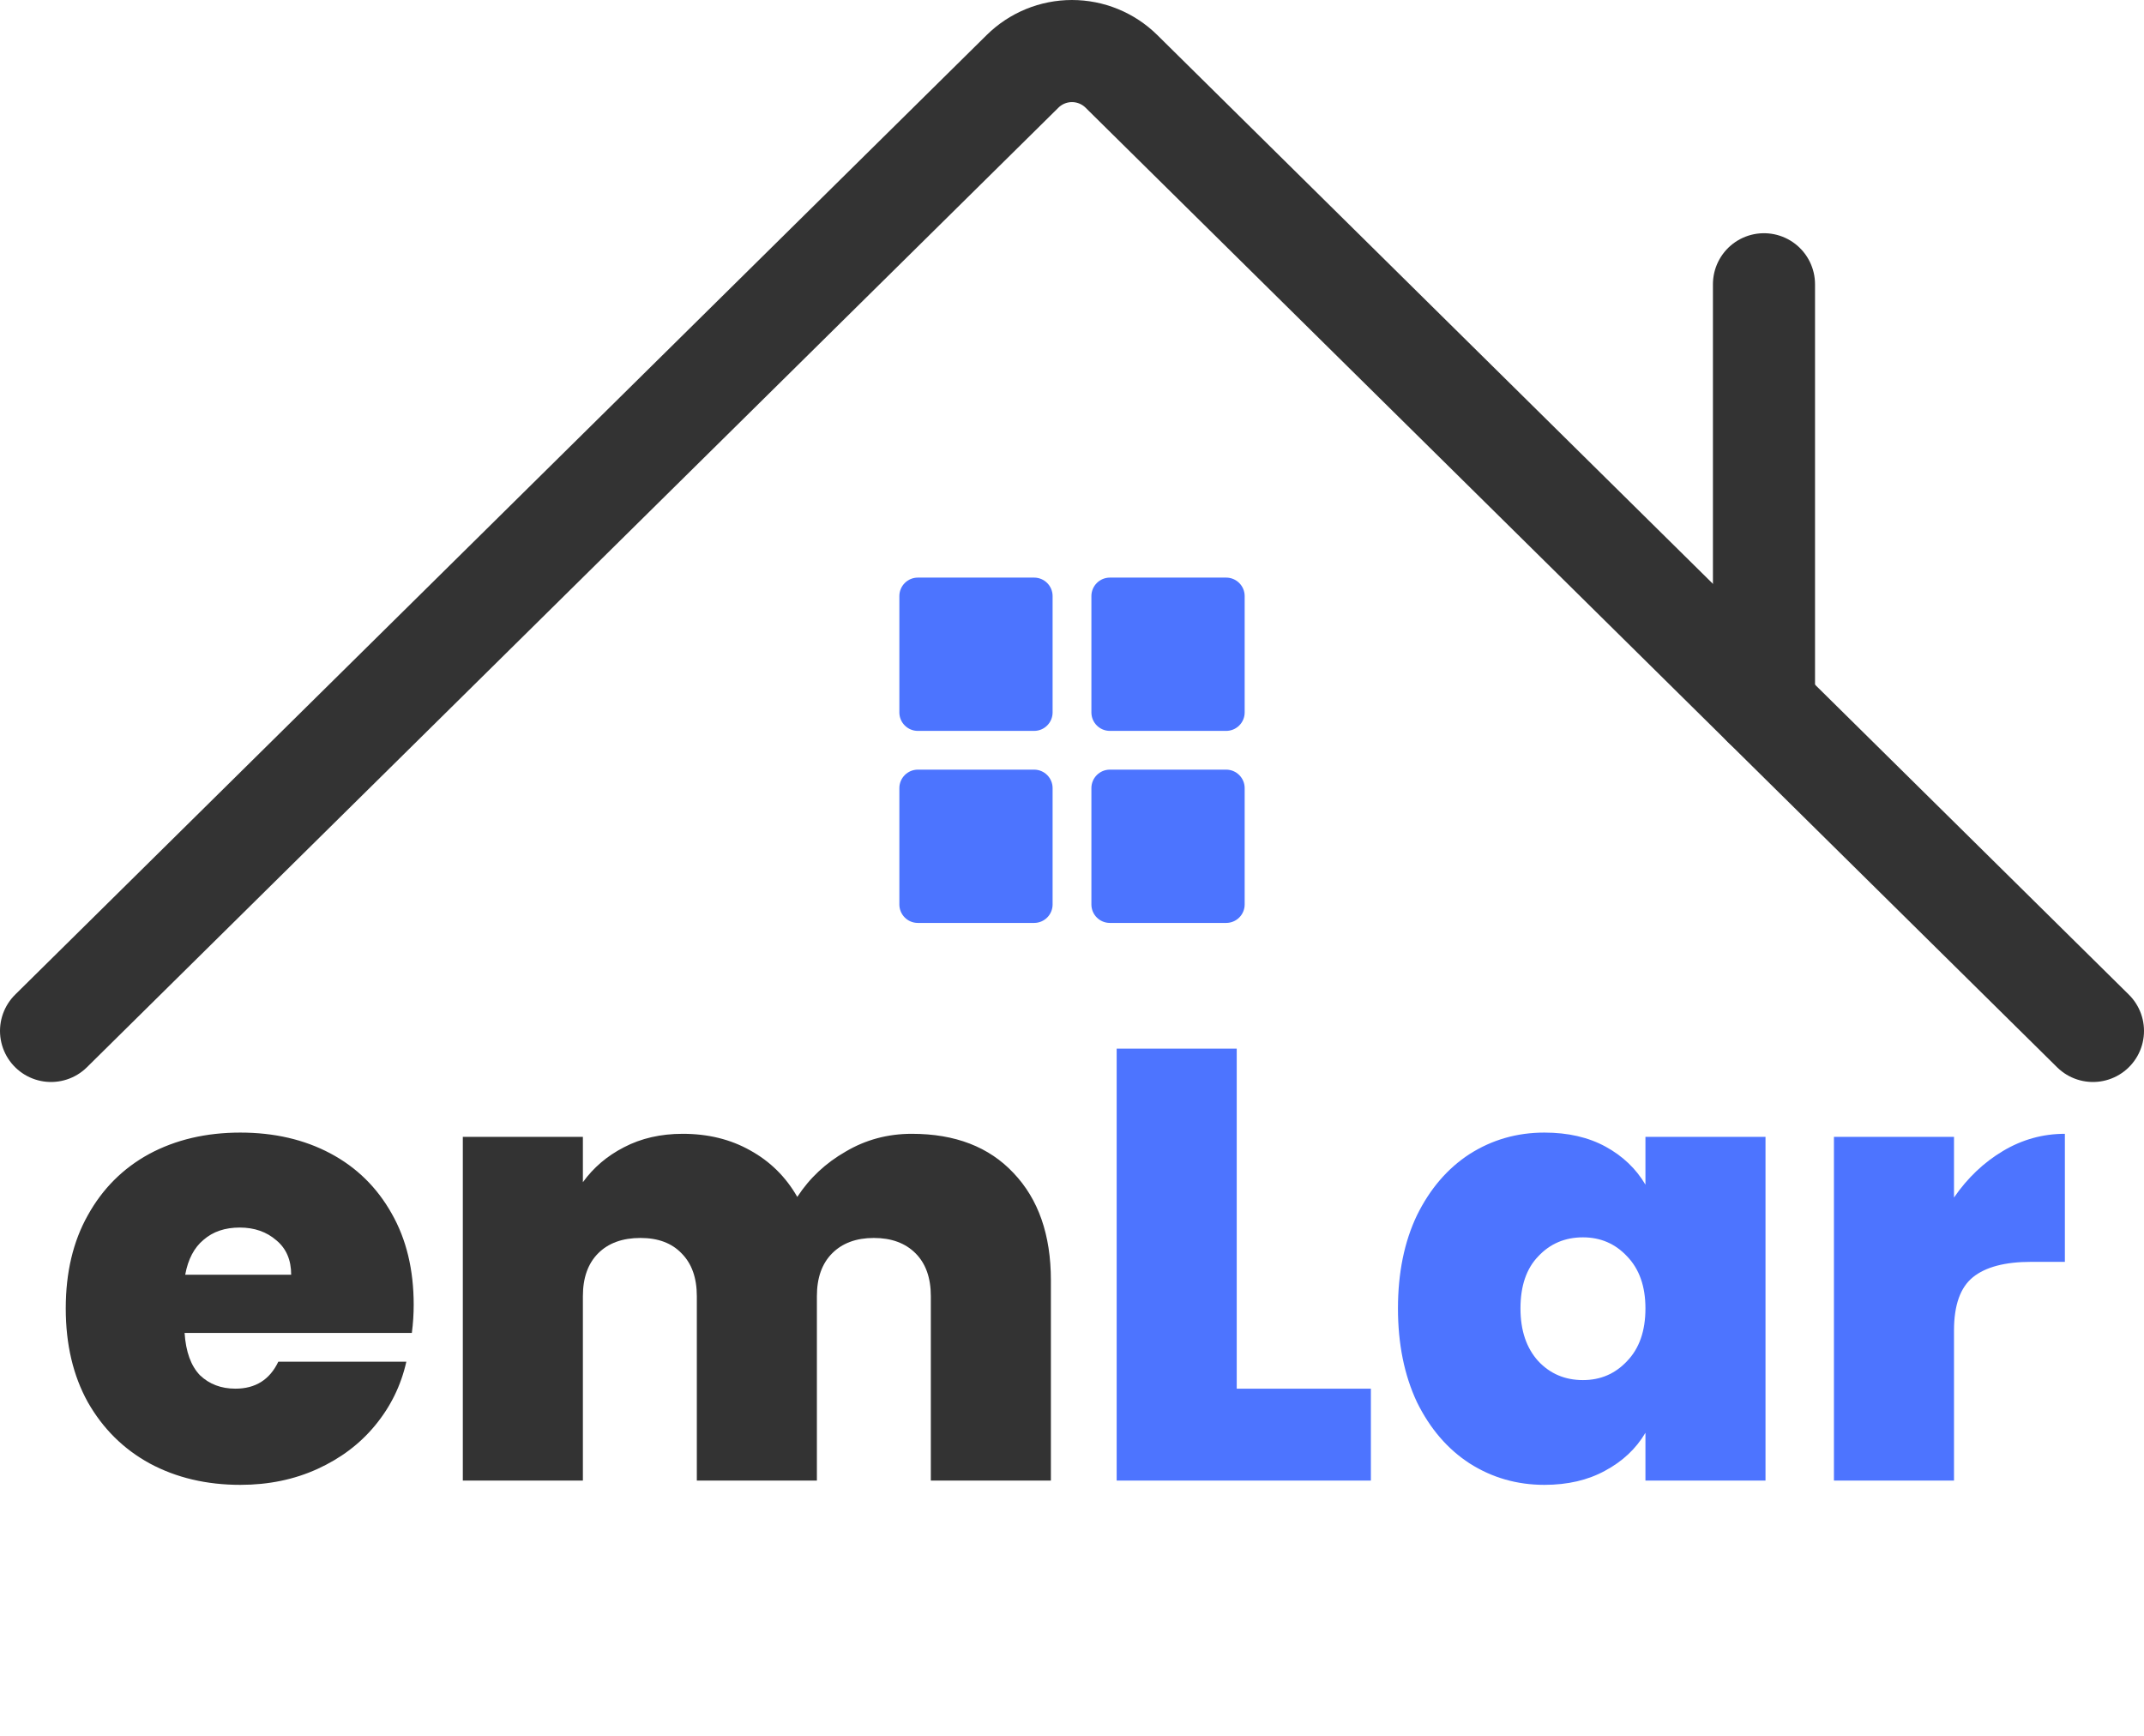
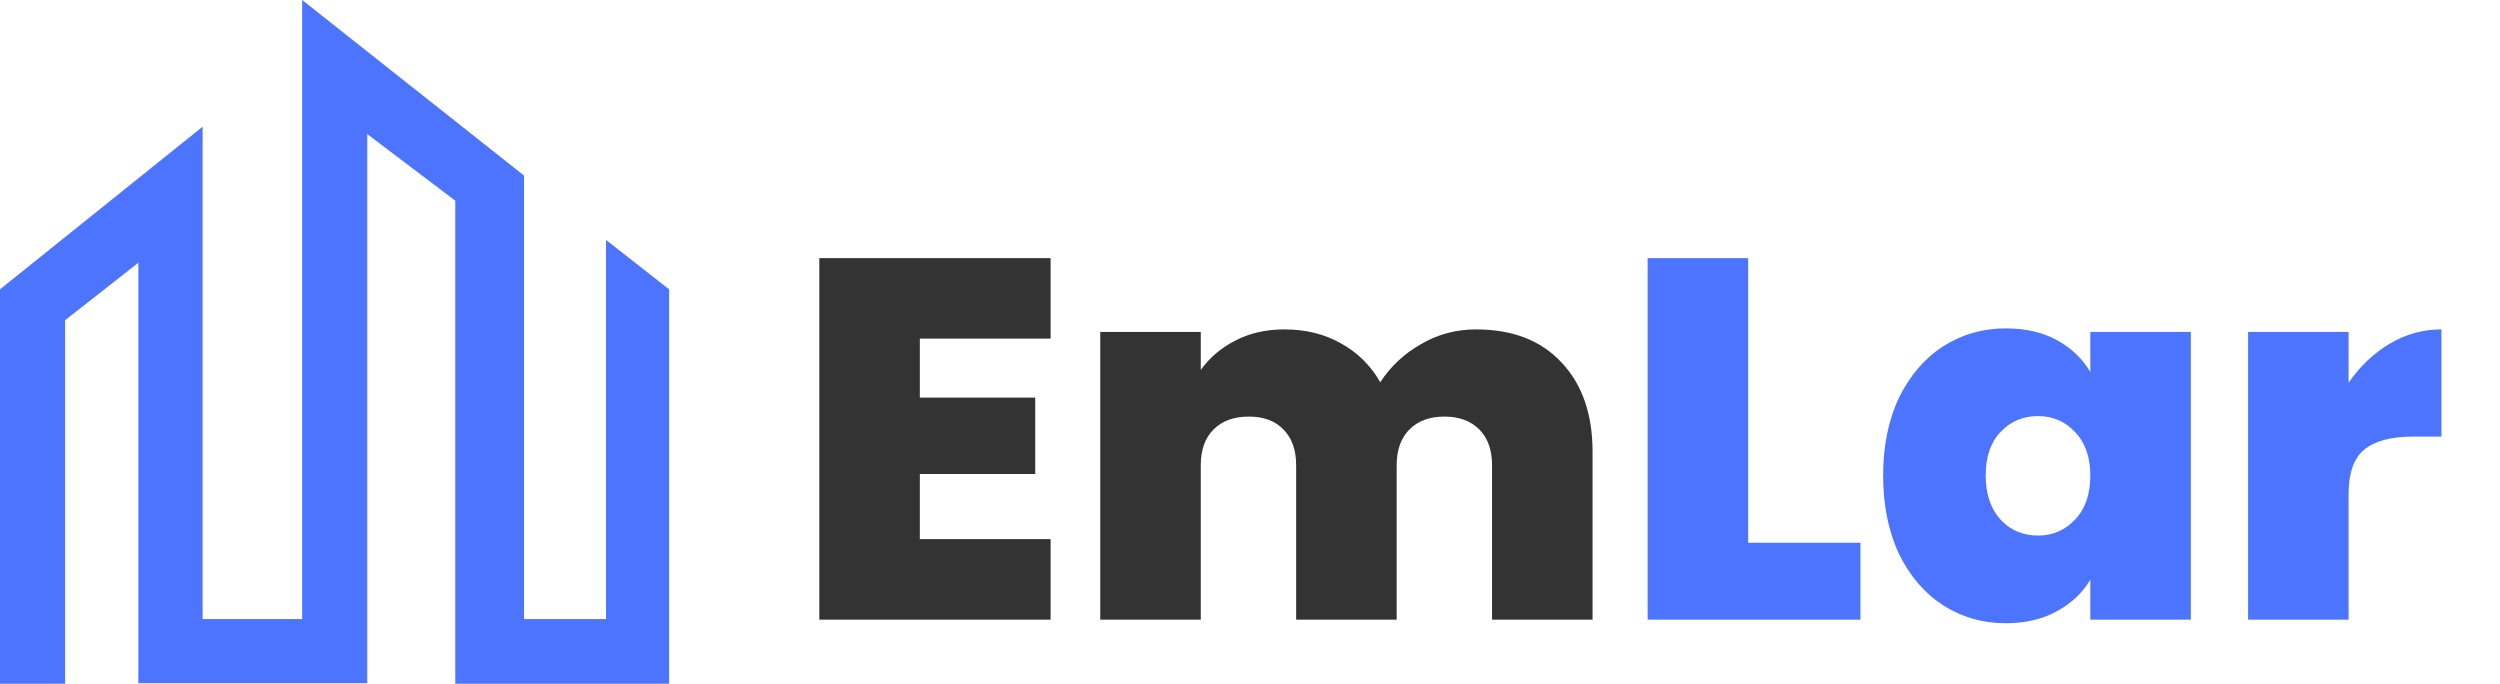
- <svg xmlns="http://www.w3.org/2000/svg" width="84" height="68" viewBox="0 0 84 68" fill="none">
-   <path d="M16.208 51.112C16.208 51.48 16.184 51.848 16.136 52.216H7.232C7.28 52.952 7.48 53.504 7.832 53.872C8.2 54.224 8.664 54.4 9.224 54.4C10.008 54.4 10.568 54.048 10.904 53.344H15.92C15.712 54.272 15.304 55.104 14.696 55.84C14.104 56.56 13.352 57.128 12.44 57.544C11.528 57.96 10.52 58.168 9.416 58.168C8.088 58.168 6.904 57.888 5.864 57.328C4.84 56.768 4.032 55.968 3.44 54.928C2.864 53.888 2.576 52.664 2.576 51.256C2.576 49.848 2.864 48.632 3.44 47.608C4.016 46.568 4.816 45.768 5.84 45.208C6.88 44.648 8.072 44.368 9.416 44.368C10.744 44.368 11.92 44.64 12.944 45.184C13.968 45.728 14.768 46.512 15.344 47.536C15.92 48.544 16.208 49.736 16.208 51.112ZM11.408 49.936C11.408 49.36 11.216 48.912 10.832 48.592C10.448 48.256 9.968 48.088 9.392 48.088C8.816 48.088 8.344 48.248 7.976 48.568C7.608 48.872 7.368 49.328 7.256 49.936H11.408ZM35.725 44.416C37.421 44.416 38.749 44.928 39.709 45.952C40.685 46.976 41.173 48.376 41.173 50.152V58H36.469V50.776C36.469 50.056 36.269 49.496 35.869 49.096C35.469 48.696 34.925 48.496 34.237 48.496C33.549 48.496 33.005 48.696 32.605 49.096C32.205 49.496 32.005 50.056 32.005 50.776V58H27.301V50.776C27.301 50.056 27.101 49.496 26.701 49.096C26.317 48.696 25.781 48.496 25.093 48.496C24.389 48.496 23.837 48.696 23.437 49.096C23.037 49.496 22.837 50.056 22.837 50.776V58H18.133V44.536H22.837V46.312C23.253 45.736 23.789 45.28 24.445 44.944C25.117 44.592 25.885 44.416 26.749 44.416C27.741 44.416 28.621 44.632 29.389 45.064C30.173 45.496 30.789 46.104 31.237 46.888C31.717 46.152 32.349 45.56 33.133 45.112C33.917 44.648 34.781 44.416 35.725 44.416Z" fill="#333333" />
-   <path d="M48.454 54.4H53.71V58H43.75V41.08H48.454V54.4ZM54.771 51.256C54.771 49.864 55.019 48.648 55.515 47.608C56.027 46.568 56.715 45.768 57.579 45.208C58.459 44.648 59.435 44.368 60.507 44.368C61.435 44.368 62.235 44.552 62.907 44.92C63.579 45.288 64.099 45.784 64.467 46.408V44.536H69.171V58H64.467V56.128C64.099 56.752 63.571 57.248 62.883 57.616C62.211 57.984 61.419 58.168 60.507 58.168C59.435 58.168 58.459 57.888 57.579 57.328C56.715 56.768 56.027 55.968 55.515 54.928C55.019 53.872 54.771 52.648 54.771 51.256ZM64.467 51.256C64.467 50.392 64.227 49.712 63.747 49.216C63.283 48.72 62.707 48.472 62.019 48.472C61.315 48.472 60.731 48.72 60.267 49.216C59.803 49.696 59.571 50.376 59.571 51.256C59.571 52.12 59.803 52.808 60.267 53.32C60.731 53.816 61.315 54.064 62.019 54.064C62.707 54.064 63.283 53.816 63.747 53.32C64.227 52.824 64.467 52.136 64.467 51.256ZM76.556 46.912C77.084 46.144 77.724 45.536 78.476 45.088C79.228 44.64 80.036 44.416 80.9 44.416V49.432H79.58C78.556 49.432 77.796 49.632 77.3 50.032C76.804 50.432 76.556 51.128 76.556 52.12V58H71.852V44.536H76.556V46.912Z" fill="#4D74FF" />
-   <path d="M82 40.386L43.936 2.795C43.42 2.286 42.724 2 41.999 2C41.274 2 40.579 2.286 40.063 2.795L2 40.386" stroke="#333333" stroke-width="4" stroke-miterlimit="10" stroke-linecap="round" />
-   <path d="M69.111 27.655V11.136" stroke="#333333" stroke-width="4" stroke-miterlimit="10" stroke-linecap="round" />
-   <path d="M40.516 22.627H35.96C35.56 22.627 35.236 22.951 35.236 23.352V27.908C35.236 28.308 35.56 28.632 35.96 28.632H40.516C40.916 28.632 41.24 28.308 41.24 27.908V23.352C41.24 22.951 40.916 22.627 40.516 22.627Z" fill="#4C74FF" />
-   <path d="M48.04 22.627H43.484C43.084 22.627 42.76 22.951 42.76 23.352V27.908C42.76 28.308 43.084 28.632 43.484 28.632H48.04C48.44 28.632 48.765 28.308 48.765 27.908V23.352C48.765 22.951 48.44 22.627 48.04 22.627Z" fill="#4C74FF" />
-   <path d="M48.04 30.15H43.484C43.084 30.15 42.76 30.475 42.76 30.875V35.431C42.76 35.831 43.084 36.155 43.484 36.155H48.04C48.44 36.155 48.765 35.831 48.765 35.431V30.875C48.765 30.475 48.44 30.15 48.04 30.15Z" fill="#4C74FF" />
-   <path d="M40.516 30.15H35.96C35.56 30.15 35.236 30.475 35.236 30.875V35.431C35.236 35.831 35.56 36.155 35.96 36.155H40.516C40.916 36.155 41.24 35.831 41.24 35.431V30.875C41.24 30.475 40.916 30.15 40.516 30.15Z" fill="#4C74FF" />
+ <svg xmlns="http://www.w3.org/2000/svg" width="117" height="32" viewBox="0 0 117 32" fill="none">
+   <path d="M43.048 15.848V18.608H48.448V22.184H43.048V25.232H49.168V29H38.344V12.08H49.168V15.848H43.048ZM69.084 15.416C70.78 15.416 72.108 15.928 73.068 16.952C74.044 17.976 74.532 19.376 74.532 21.152V29H69.828V21.776C69.828 21.056 69.628 20.496 69.228 20.096C68.828 19.696 68.284 19.496 67.596 19.496C66.908 19.496 66.364 19.696 65.964 20.096C65.564 20.496 65.364 21.056 65.364 21.776V29H60.66V21.776C60.66 21.056 60.46 20.496 60.06 20.096C59.676 19.696 59.14 19.496 58.452 19.496C57.748 19.496 57.196 19.696 56.796 20.096C56.396 20.496 56.196 21.056 56.196 21.776V29H51.492V15.536H56.196V17.312C56.612 16.736 57.148 16.28 57.804 15.944C58.476 15.592 59.244 15.416 60.108 15.416C61.1 15.416 61.98 15.632 62.748 16.064C63.532 16.496 64.148 17.104 64.596 17.888C65.076 17.152 65.708 16.56 66.492 16.112C67.276 15.648 68.14 15.416 69.084 15.416Z" fill="#333333" />
+   <path d="M81.814 25.4H87.07V29H77.11V12.08H81.814V25.4ZM88.131 22.256C88.131 20.864 88.379 19.648 88.875 18.608C89.387 17.568 90.075 16.768 90.939 16.208C91.819 15.648 92.795 15.368 93.867 15.368C94.795 15.368 95.595 15.552 96.267 15.92C96.939 16.288 97.459 16.784 97.827 17.408V15.536H102.531V29H97.827V27.128C97.459 27.752 96.931 28.248 96.243 28.616C95.571 28.984 94.779 29.168 93.867 29.168C92.795 29.168 91.819 28.888 90.939 28.328C90.075 27.768 89.387 26.968 88.875 25.928C88.379 24.872 88.131 23.648 88.131 22.256ZM97.827 22.256C97.827 21.392 97.587 20.712 97.107 20.216C96.643 19.72 96.067 19.472 95.379 19.472C94.675 19.472 94.091 19.72 93.627 20.216C93.163 20.696 92.931 21.376 92.931 22.256C92.931 23.12 93.163 23.808 93.627 24.32C94.091 24.816 94.675 25.064 95.379 25.064C96.067 25.064 96.643 24.816 97.107 24.32C97.587 23.824 97.827 23.136 97.827 22.256ZM109.915 17.912C110.443 17.144 111.083 16.536 111.835 16.088C112.587 15.64 113.395 15.416 114.259 15.416V20.432H112.939C111.915 20.432 111.155 20.632 110.659 21.032C110.163 21.432 109.915 22.128 109.915 23.12V29H105.211V15.536H109.915V17.912Z" fill="#4C74FF" />
+   <path d="M28.362 11.229V28.973H24.524V8.216L14.141 0V2.392V28.973H9.482V5.93L0 13.541V32H3.047C3.047 32 3.047 29.583 3.047 14.987L6.475 12.295V31.975H17.188V6.275L21.307 9.392V32H31.314V13.541L28.362 11.229Z" fill="#4C74FF" />
</svg>
